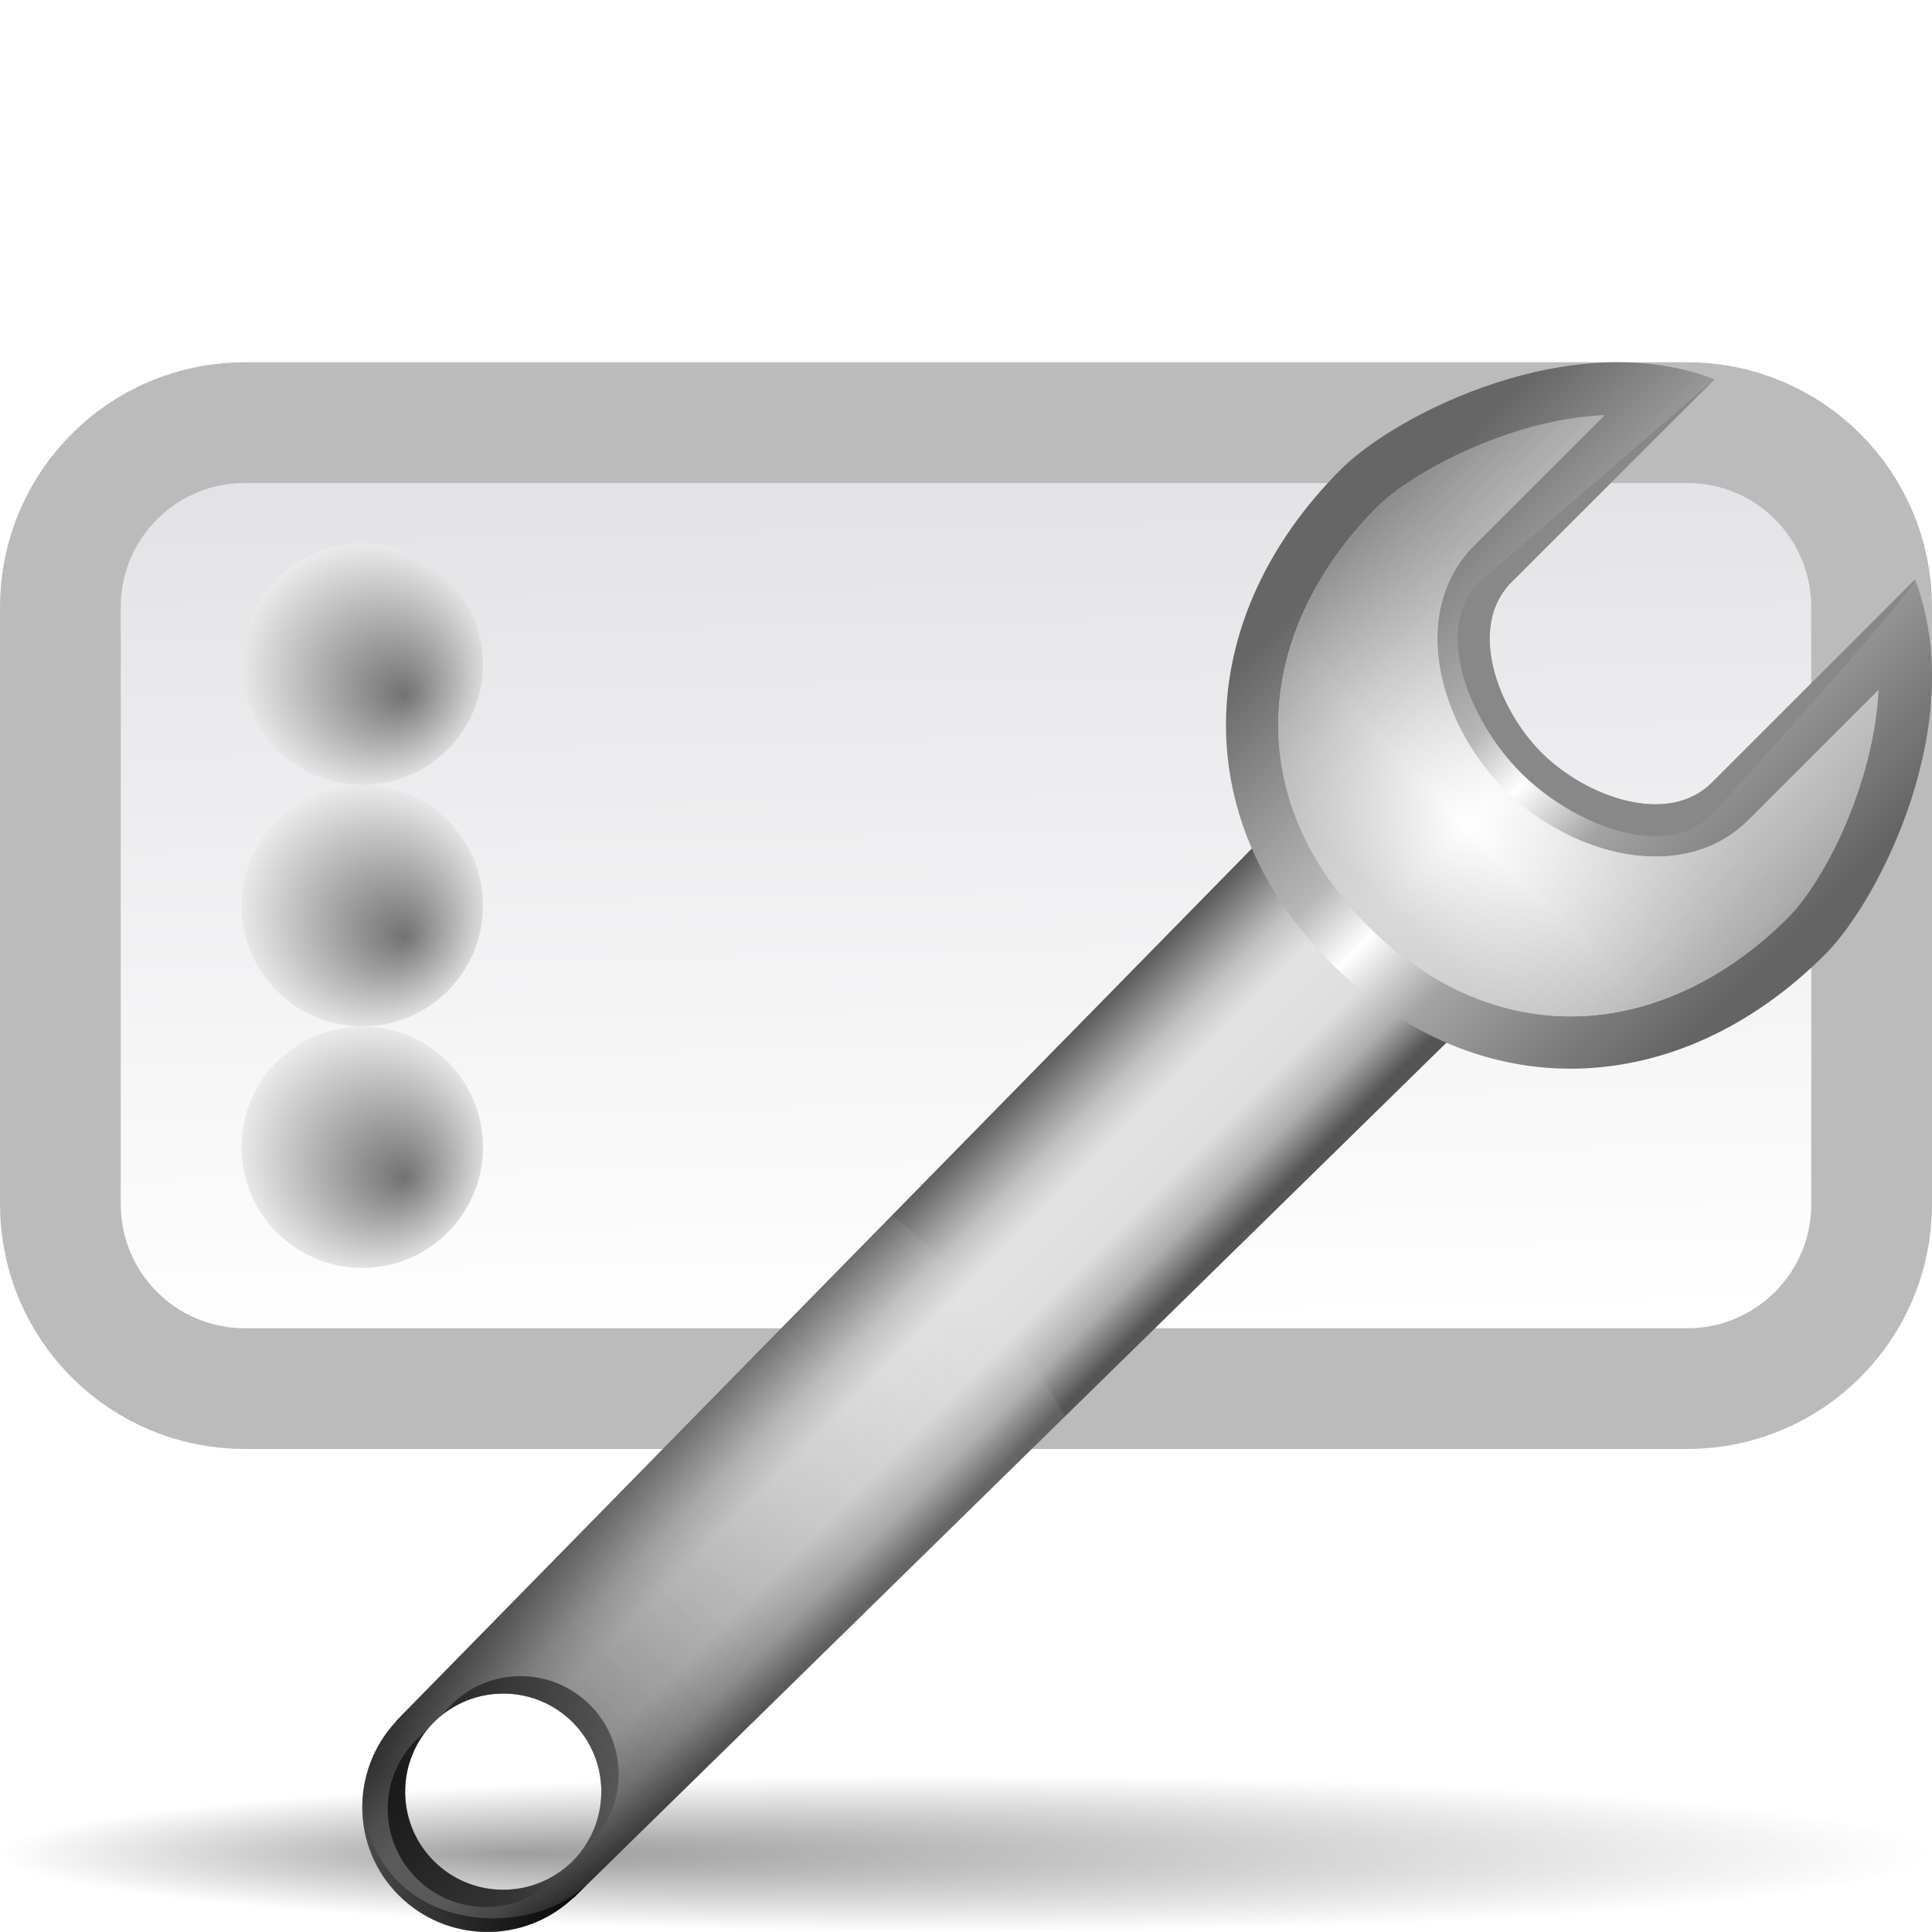
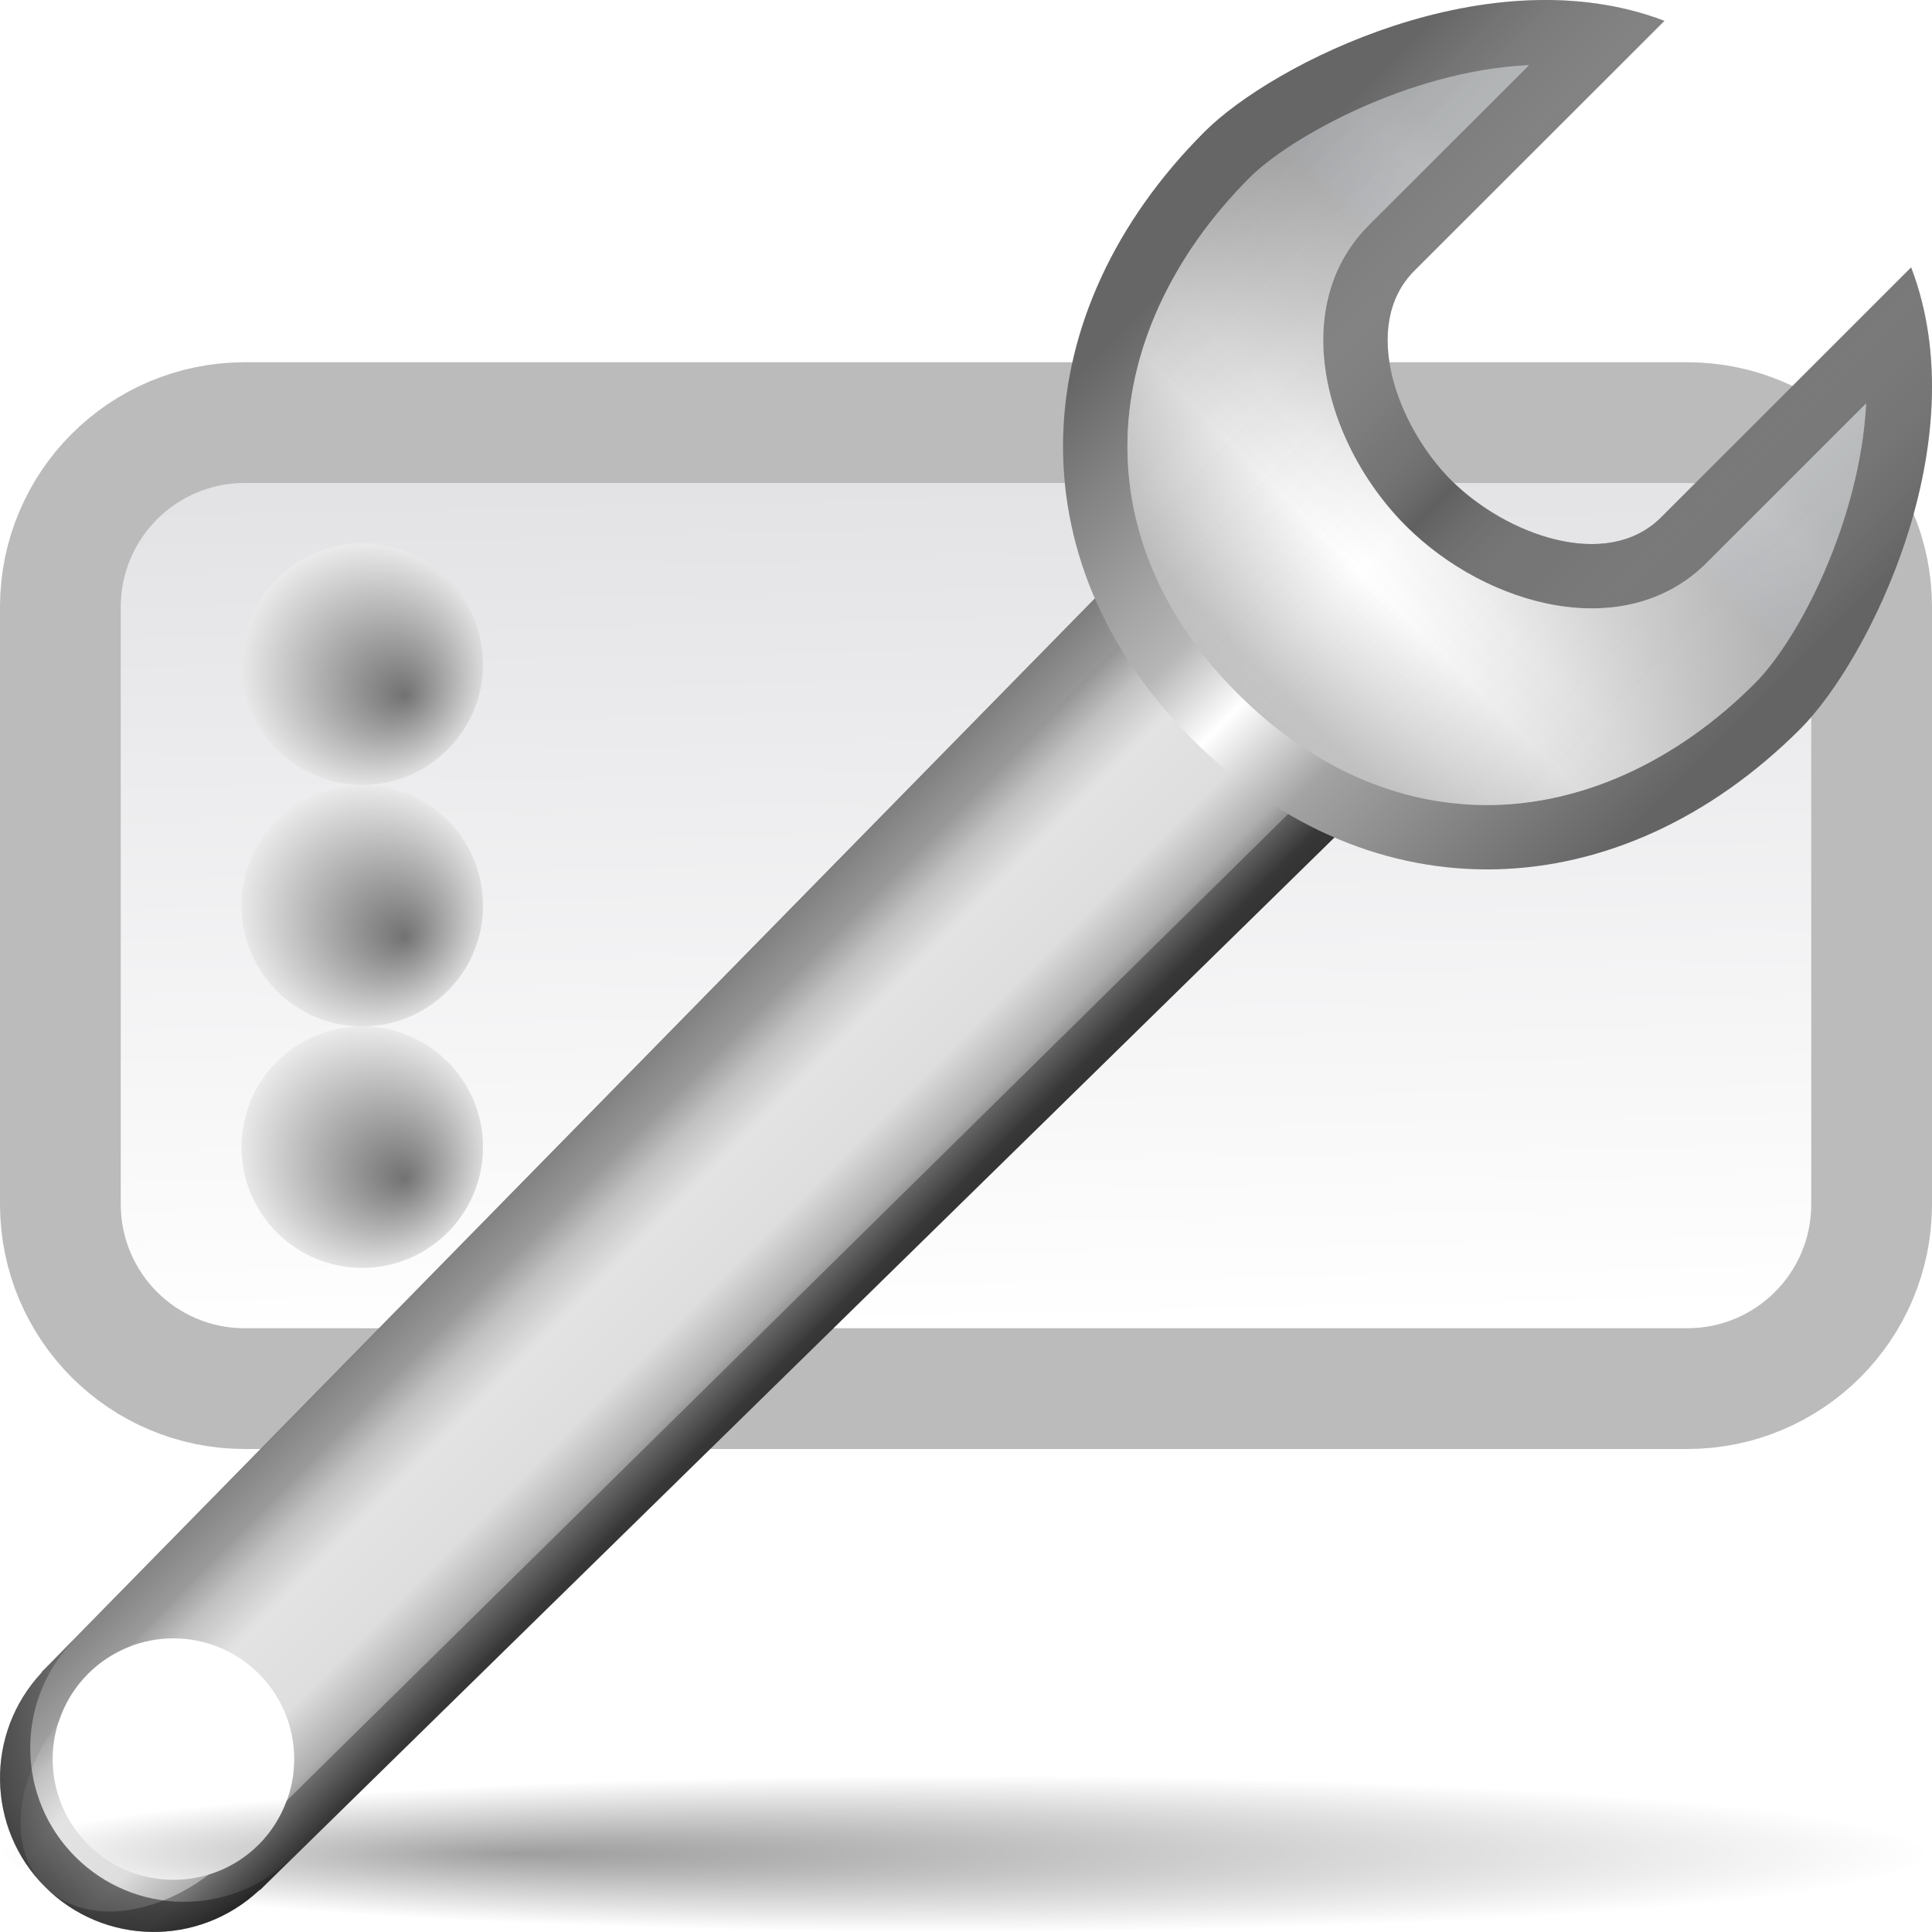
<svg xmlns="http://www.w3.org/2000/svg" xmlns:xlink="http://www.w3.org/1999/xlink" version="1.0" id="Livello_1" width="128" height="128" viewBox="0 0 119.999 120.061" overflow="visible" enable-background="new 0 0 119.999 120.061" xml:space="preserve">
  <defs id="defs127">
+     <linearGradient xlink:href="#linearGradient3291" id="linearGradient2896" gradientUnits="userSpaceOnUse" gradientTransform="matrix(0.7538579,-0.7542405,0.7538579,0.7542405,-51.04703,26.41087)" x1="-28.612" y1="96.109" x2="-5.8" y2="96.115" />
+     <linearGradient xlink:href="#linearGradient6134" id="linearGradient2894" gradientUnits="userSpaceOnUse" gradientTransform="matrix(1.000508,0,0,1,3.025873,-3.068776)" spreadMethod="pad" x1="107.483" y1="45.495" x2="74.391" y2="12.387" />
+     <linearGradient xlink:href="#XMLID_15_" id="linearGradient2892" gradientUnits="userSpaceOnUse" gradientTransform="matrix(1.000508,0,0,1,3.025873,-3.068776)" x1="76.919" y1="43.144" x2="100.641" y2="19.421" />
+     <linearGradient gradientTransform="translate(6.141644,2.517906)" y2="43.946" x2="105.392" y1="6.433" x1="67.88" gradientUnits="userSpaceOnUse" id="linearGradient11157">
+       <stop id="stop11159" style="stop-color:#757575;stop-opacity:0;" offset="0.095" />
+       <stop offset="0.5" style="stop-color:#606060;stop-opacity:1;" id="stop11165" />
+       <stop id="stop11167" style="stop-color:#646464;stop-opacity:0;" offset="0.935" />
+     </linearGradient>
+     <linearGradient xlink:href="#linearGradient11157" id="linearGradient2890" gradientUnits="userSpaceOnUse" gradientTransform="matrix(1.000508,0,0,1,9.200905,-0.551176)" x1="67.88" y1="6.433" x2="105.392" y2="43.946" />
+     <linearGradient xlink:href="#XMLID_14_" id="linearGradient2888" gradientUnits="userSpaceOnUse" gradientTransform="matrix(1.000508,0,0,1,9.200905,-0.551176)" x1="67.88" y1="6.433" x2="105.392" y2="43.946" />
+     <linearGradient xlink:href="#XMLID_18_" id="linearGradient2886" gradientUnits="userSpaceOnUse" gradientTransform="matrix(0.7074589,0.7071,-0.7074589,0.7071,95.27256,-47.89607)" x1="40.414" y1="102.065" x2="61.973" y2="102.071" />
+     <linearGradient xlink:href="#XMLID_10_" id="linearGradient2884" gradientUnits="userSpaceOnUse" gradientTransform="matrix(0.7071,0.7074589,0.7071,-0.7074589,-47.91177,95.28826)" x1="61.969" y1="88.431" x2="40.816" y2="88.431" />
    <radialGradient xlink:href="#linearGradient3236" id="radialGradient18007" gradientUnits="userSpaceOnUse" gradientTransform="matrix(1.17806,-4.586233e-6,4.447791e-6,1.142499,-27.0796,-5.760327)" cx="152.081" cy="40.429" fx="153.395" fy="41.425" r="4.354" />
    <radialGradient xlink:href="#linearGradient3236" id="radialGradient12331" gradientUnits="userSpaceOnUse" gradientTransform="matrix(1.17806,-4.586233e-6,4.447791e-6,1.142499,-27.0796,-5.760327)" cx="152.081" cy="40.429" fx="153.395" fy="41.425" r="4.354" />
    <linearGradient id="linearGradient3236">
      <stop style="stop-color:#727272;stop-opacity:1;" offset="0" id="stop3238" />
      <stop style="stop-color:#f8f8f8;stop-opacity:1;" offset="1" id="stop3240" />
    </linearGradient>
    <radialGradient xlink:href="#linearGradient3236" id="radialGradient12329" gradientUnits="userSpaceOnUse" gradientTransform="matrix(1.17806,-4.586233e-6,4.447791e-6,1.142499,-27.0796,-5.760327)" cx="152.081" cy="40.429" fx="153.395" fy="41.425" r="4.354" />
    <linearGradient id="linearGradient3235">
      <stop style="stop-color:#e3e3e6;stop-opacity:1;" offset="0" id="stop3237" />
      <stop style="stop-color:#ffffff;stop-opacity:1;" offset="1" id="stop3239" />
    </linearGradient>
-     <linearGradient xlink:href="#linearGradient3235" id="linearGradient12327" gradientUnits="userSpaceOnUse" gradientTransform="translate(-80,0)" x1="144" y1="32" x2="145.247" y2="88.014" />
    <linearGradient id="linearGradient6134">
      <stop id="stop6136" offset="0" style="stop-color:#a3a3a3;stop-opacity:1;" />
      <stop style="stop-color:#ffffff;stop-opacity:0.498;" offset="0.5" id="stop7109" />
      <stop id="stop6138" offset="1" style="stop-color:#838383;stop-opacity:1;" />
    </linearGradient>
    <linearGradient id="linearGradient3291">
      <stop style="stop-color:black;stop-opacity:1" offset="0" id="stop3293" />
      <stop style="stop-color:black;stop-opacity:0" offset="1" id="stop3295" />
    </linearGradient>
    <radialGradient xlink:href="#linearGradient3291" id="radialGradient3336" gradientUnits="userSpaceOnUse" gradientTransform="matrix(1,0,0,0.197802,0,92.82166)" cx="63.912" cy="115.709" fx="33.953" fy="115.709" r="63.912" />
    <linearGradient id="linearGradient6141">
      <stop style="stop-color:#000000;stop-opacity:1;" offset="0" id="stop6143" />
      <stop style="stop-color:#ffffff;stop-opacity:0;" offset="1" id="stop6145" />
    </linearGradient>
    <linearGradient gradientTransform="translate(-3.0255781e-2,3.056501e-4)" id="linearGradient5166" gradientUnits="userSpaceOnUse" x1="77.543" y1="41.869" x2="88.108" y2="31.303">
      <stop offset="0" style="stop-color:#323232;stop-opacity:1;" id="stop5168" />
      <stop offset="0.757" style="stop-color:#ffffff;stop-opacity:0;" id="stop5170" />
    </linearGradient>
    <linearGradient y2="31.303" x2="88.108" y1="41.869" x1="77.543" gradientUnits="userSpaceOnUse" id="XMLID_16_" gradientTransform="translate(-3.0255781e-2,3.056501e-4)">
      <stop id="stop92" style="stop-color:#ffffff;stop-opacity:1;" offset="0" />
      <stop id="stop106" style="stop-color:#ffffff;stop-opacity:0.019;" offset="0.757" />
    </linearGradient>
    <linearGradient xlink:href="#XMLID_18_" id="linearGradient3295" gradientUnits="userSpaceOnUse" gradientTransform="matrix(0.7074656,-0.7074656,0.7071068,0.7071068,-18.74917,36.53965)" x1="-6.165" y1="112.505" x2="11.018" y2="112.505" />
    <linearGradient xlink:href="#XMLID_17_" id="linearGradient3298" gradientUnits="userSpaceOnUse" gradientTransform="matrix(1.000244,-2.5378062e-4,-2.5378062e-4,1.000244,8.634784,-24.63213)" x1="38.758" y1="7.428" x2="63.923" y2="7.428" />
    <linearGradient xlink:href="#XMLID_15_" id="linearGradient3304" gradientUnits="userSpaceOnUse" gradientTransform="matrix(0.7074656,-0.7074656,0.7071068,0.7071068,-24.89579,39.12585)" x1="76.919" y1="43.144" x2="100.641" y2="19.421" />
    <linearGradient xlink:href="#XMLID_14_" id="linearGradient3307" gradientUnits="userSpaceOnUse" gradientTransform="matrix(0.7074656,-0.7074656,0.7071068,0.7071068,-18.74917,36.53965)" x1="67.88" y1="6.433" x2="105.392" y2="43.946" />
    <linearGradient xlink:href="#XMLID_13_" id="linearGradient3310" gradientUnits="userSpaceOnUse" gradientTransform="matrix(-0.7074656,0.7074656,-0.7071068,-0.7071068,101.2385,185.7875)" x1="-0.478" y1="105.059" x2="6.316" y2="111.852" />
    <linearGradient xlink:href="#XMLID_12_" id="linearGradient3313" gradientUnits="userSpaceOnUse" gradientTransform="matrix(-0.7074656,0.7074656,-0.7071068,-0.7071068,107.3851,183.2013)" x1="1.35" y1="103.232" x2="8.144" y2="110.026" />
    <linearGradient id="XMLID_10_" gradientUnits="userSpaceOnUse" x1="61.969" y1="88.431" x2="40.816" y2="88.431" gradientTransform="matrix(0.7074589,0.7071,-0.7074589,0.7071,68.76314,-21.37369)">
      <stop offset="0.053" style="stop-color:#555555" id="stop10" />
      <stop offset="0.197" style="stop-color:#aeaeae;stop-opacity:1;" id="stop12" />
      <stop offset="0.363" style="stop-color:#dedede;stop-opacity:1;" id="stop14" />
      <stop offset="0.603" style="stop-color:#e3e3e3;stop-opacity:1;" id="stop16" />
      <stop offset="0.742" style="stop-color:#c1c1c1;stop-opacity:1;" id="stop18" />
      <stop offset="1" style="stop-color:#555555" id="stop20" />
    </linearGradient>
    <linearGradient xlink:href="#XMLID_10_" id="linearGradient10168" gradientUnits="userSpaceOnUse" gradientTransform="matrix(1.562868,-3.9649986e-4,-3.9652886e-4,1.562754,-20.23462,-103.3573)" x1="61.969" y1="88.431" x2="40.816" y2="88.431" />
    <linearGradient xlink:href="#XMLID_10_" id="linearGradient10170" gradientUnits="userSpaceOnUse" gradientTransform="matrix(1.066387,2.7056218e-4,-2.7056218e-4,-1.066387,9.238729,154.2611)" x1="61.969" y1="88.431" x2="40.816" y2="88.431" />
    <linearGradient xlink:href="#XMLID_17_" id="linearGradient10203" x1="56.031" y1="121.5" x2="72.031" y2="121.5" gradientUnits="userSpaceOnUse" />
    <linearGradient xlink:href="#XMLID_17_" id="linearGradient10205" x1="56.031" y1="110.5" x2="72.031" y2="110.5" gradientUnits="userSpaceOnUse" />
    <linearGradient xlink:href="#XMLID_10_" id="linearGradient10219" gradientUnits="userSpaceOnUse" gradientTransform="matrix(1.066387,2.7056218e-4,-2.7056218e-4,-1.066387,9.238729,154.2611)" x1="61.969" y1="88.431" x2="40.816" y2="88.431" />
    <linearGradient xlink:href="#XMLID_17_" id="linearGradient10221" gradientUnits="userSpaceOnUse" x1="56.031" y1="110.5" x2="72.031" y2="110.5" />
    <linearGradient xlink:href="#XMLID_14_" id="linearGradient10223" gradientUnits="userSpaceOnUse" gradientTransform="matrix(0.7074656,-0.7074656,0.7071068,0.7071068,-18.74917,36.53965)" x1="67.88" y1="6.433" x2="105.392" y2="43.946" />
    <linearGradient xlink:href="#XMLID_15_" id="linearGradient10225" gradientUnits="userSpaceOnUse" gradientTransform="matrix(0.7074656,-0.7074656,0.7071068,0.7071068,-24.89579,39.12585)" x1="76.919" y1="43.144" x2="100.641" y2="19.421" />
    <linearGradient xlink:href="#XMLID_16_" id="linearGradient10227" gradientUnits="userSpaceOnUse" gradientTransform="matrix(0.7074656,-0.7074656,0.7071068,0.7071068,-24.89579,39.12585)" x1="76.281" y1="43.06" x2="86.611" y2="31.303" />
    <linearGradient xlink:href="#XMLID_17_" id="linearGradient10229" gradientUnits="userSpaceOnUse" gradientTransform="matrix(1.000244,-2.5378062e-4,-2.5378062e-4,1.000244,8.634784,-24.63213)" x1="38.758" y1="7.428" x2="63.923" y2="7.428" />
    <linearGradient xlink:href="#XMLID_17_" id="linearGradient10231" gradientUnits="userSpaceOnUse" x1="56.031" y1="121.5" x2="72.031" y2="121.5" />
    <linearGradient xlink:href="#XMLID_18_" id="linearGradient10233" gradientUnits="userSpaceOnUse" gradientTransform="matrix(0.7074656,-0.7074656,0.7071068,0.7071068,-18.74917,36.53965)" x1="-6.165" y1="112.505" x2="11.018" y2="112.505" />
    <linearGradient xlink:href="#XMLID_18_" id="linearGradient10236" gradientUnits="userSpaceOnUse" gradientTransform="matrix(1.000508,0,0,1,6.142797,2.517816)" x1="-6.165" y1="112.505" x2="11.018" y2="112.505" />
    <linearGradient xlink:href="#XMLID_17_" id="linearGradient10239" gradientUnits="userSpaceOnUse" x1="56.031" y1="121.5" x2="72.031" y2="121.5" gradientTransform="matrix(0.6632486,0.6632486,-0.6632486,0.6632486,45.21604,-10.08381)" />
    <linearGradient xlink:href="#XMLID_17_" id="linearGradient10242" gradientUnits="userSpaceOnUse" gradientTransform="matrix(0.7074589,0.7071,-0.7074589,0.7071,68.76116,-21.37378)" x1="38.758" y1="7.428" x2="63.923" y2="7.428" />
    <linearGradient xlink:href="#XMLID_16_" id="linearGradient10245" gradientUnits="userSpaceOnUse" gradientTransform="matrix(1.000508,0,0,1,-3.223487e-2,2.1565487e-4)" x1="76.281" y1="43.06" x2="86.611" y2="31.303" />
    <linearGradient xlink:href="#XMLID_15_" id="linearGradient10248" gradientUnits="userSpaceOnUse" gradientTransform="matrix(1.000508,0,0,1,-3.223487e-2,2.1565487e-4)" x1="76.919" y1="43.144" x2="100.641" y2="19.421" />
    <linearGradient xlink:href="#XMLID_14_" id="linearGradient10251" gradientUnits="userSpaceOnUse" gradientTransform="matrix(1.000508,0,0,1,6.142797,2.517816)" x1="67.88" y1="6.433" x2="105.392" y2="43.946" />
    <linearGradient xlink:href="#XMLID_17_" id="linearGradient10254" gradientUnits="userSpaceOnUse" x1="56.031" y1="110.5" x2="72.031" y2="110.5" gradientTransform="matrix(0.6632486,0.6632486,-0.6632486,0.6632486,45.21604,-10.08381)" />
    <linearGradient xlink:href="#XMLID_10_" id="linearGradient10257" gradientUnits="userSpaceOnUse" gradientTransform="matrix(0.7071,0.7074589,0.7071,-0.7074589,-50.96987,98.35725)" x1="61.969" y1="88.431" x2="40.816" y2="88.431" />
    <linearGradient xlink:href="#linearGradient6141" id="linearGradient6147" x1="7.249" y1="120.251" x2="57.626" y2="69.874" gradientUnits="userSpaceOnUse" />
    <linearGradient xlink:href="#linearGradient6134" id="linearGradient6132" gradientUnits="userSpaceOnUse" gradientTransform="matrix(1.000508,0,0,1,-3.223487e-2,2.1565487e-4)" x1="107.483" y1="45.495" x2="74.391" y2="12.387" spreadMethod="pad" />
-     <linearGradient xlink:href="#XMLID_10_" id="linearGradient16288" gradientUnits="userSpaceOnUse" gradientTransform="matrix(0.7071,0.7074589,0.7071,-0.7074589,-50.96987,98.35725)" x1="61.969" y1="88.431" x2="40.816" y2="88.431" />
-     <linearGradient xlink:href="#XMLID_17_" id="linearGradient16290" gradientUnits="userSpaceOnUse" gradientTransform="matrix(0.6632486,0.6632486,-0.6632486,0.6632486,45.21604,-10.08381)" x1="56.031" y1="110.5" x2="72.031" y2="110.5" />
-     <linearGradient xlink:href="#XMLID_14_" id="linearGradient16292" gradientUnits="userSpaceOnUse" gradientTransform="matrix(1.000508,0,0,1,6.142797,2.517816)" x1="67.88" y1="6.433" x2="105.392" y2="43.946" />
-     <linearGradient xlink:href="#XMLID_15_" id="linearGradient16294" gradientUnits="userSpaceOnUse" gradientTransform="matrix(1.000508,0,0,1,-3.223487e-2,2.1565487e-4)" x1="76.919" y1="43.144" x2="100.641" y2="19.421" />
-     <linearGradient xlink:href="#XMLID_17_" id="linearGradient16296" gradientUnits="userSpaceOnUse" gradientTransform="matrix(0.6632486,0.6632486,-0.6632486,0.6632486,45.21604,-10.08381)" x1="56.031" y1="121.5" x2="72.031" y2="121.5" />
-     <linearGradient xlink:href="#XMLID_18_" id="linearGradient16298" gradientUnits="userSpaceOnUse" gradientTransform="matrix(1.000508,0,0,1,6.142797,2.517816)" x1="-6.165" y1="112.505" x2="11.018" y2="112.505" />
-     <linearGradient xlink:href="#linearGradient6141" id="linearGradient16300" gradientUnits="userSpaceOnUse" x1="7.249" y1="120.251" x2="57.626" y2="69.874" />
-     <linearGradient xlink:href="#linearGradient6134" id="linearGradient16302" gradientUnits="userSpaceOnUse" gradientTransform="matrix(1.000508,0,0,1,-3.223487e-2,2.1565487e-4)" spreadMethod="pad" x1="107.483" y1="45.495" x2="74.391" y2="12.387" />
+     <linearGradient xlink:href="#linearGradient3235" id="linearGradient2285" gradientUnits="userSpaceOnUse" gradientTransform="matrix(0.9379752,0,0,0.9379752,-75.06893,1.737371e-4)" x1="144" y1="32" x2="145.247" y2="88.014" />
  </defs>
  <linearGradient id="XMLID_11_" gradientUnits="userSpaceOnUse" x1="41.189" y1="80.102" x2="27.645" y2="66.558" gradientTransform="translate(8.707544,3.581406)">
    <stop offset="0.408" style="stop-color:#f0f0f0;stop-opacity:1;" id="stop25" />
    <stop offset="0.506" style="stop-color:#C3C3C3" id="stop27" />
    <stop offset="0.56" style="stop-color:#8b8b8b;stop-opacity:1;" id="stop29" />
    <stop id="stop12212" style="stop-color:#393939;stop-opacity:1;" offset="0.679" />
  </linearGradient>
  <linearGradient id="XMLID_12_" gradientUnits="userSpaceOnUse" x1="1.35" y1="103.232" x2="8.144" y2="110.026" gradientTransform="matrix(-1,0,0,-1,18.15044,221.9437)">
    <stop offset="0" style="stop-color:#EEEEEE" id="stop36" />
    <stop offset="1" style="stop-color:#BBBBBB" id="stop38" />
  </linearGradient>
  <linearGradient id="XMLID_13_" gradientUnits="userSpaceOnUse" x1="-0.478" y1="105.059" x2="6.316" y2="111.852" gradientTransform="matrix(-1,0,0,-1,11.97854,219.4261)">
    <stop offset="0" style="stop-color:#BBBBBB" id="stop43" />
    <stop offset="1" style="stop-color:#555555" id="stop45" />
  </linearGradient>
  <linearGradient id="XMLID_14_" gradientUnits="userSpaceOnUse" x1="67.88" y1="6.433" x2="105.392" y2="43.946" gradientTransform="translate(6.141644,2.517906)">
    <stop offset="0.095" style="stop-color:#666666;stop-opacity:1;" id="stop50" />
    <stop id="stop3330" style="stop-color:#b7b7b7;stop-opacity:1;" offset="0.41" />
    <stop offset="0.505" style="stop-color:#ffffff;stop-opacity:1;" id="stop56" />
    <stop id="stop3328" style="stop-color:#a3a3a3;stop-opacity:1;" offset="0.63" />
    <stop offset="0.935" style="stop-color:#646464;stop-opacity:1;" id="stop62" />
  </linearGradient>
  <linearGradient id="XMLID_15_" gradientUnits="userSpaceOnUse" x1="76.919" y1="43.144" x2="100.641" y2="19.421" gradientTransform="translate(-3.0255781e-2,3.056501e-4)">
    <stop offset="0" style="stop-color:#aeaeae;stop-opacity:1;" id="stop67" />
    <stop offset="0.06" style="stop-color:#b2b2b2;stop-opacity:1;" id="stop69" />
    <stop offset="0.181" style="stop-color:#d9d9d9;stop-opacity:1;" id="stop71" />
    <stop offset="0.32" style="stop-color:#ffffff;stop-opacity:1;" id="stop73" />
    <stop offset="0.435" style="stop-color:#f4f4f4;stop-opacity:1;" id="stop75" />
    <stop offset="0.603" style="stop-color:#D4D4D4" id="stop77" />
    <stop offset="0.763" style="stop-color:#BBBBBB" id="stop79" />
    <stop offset="0.808" style="stop-color:#b9bcc1;stop-opacity:1;" id="stop81" />
    <stop offset="0.93" style="stop-color:#bdc0c3;stop-opacity:1;" id="stop83" />
    <stop offset="1" style="stop-color:#b5b9bb;stop-opacity:1;" id="stop85" />
  </linearGradient>
  <linearGradient id="XMLID_17_" gradientUnits="userSpaceOnUse" x1="38.758" y1="7.428" x2="63.923" y2="7.428" gradientTransform="matrix(0.7071,0.7071,-0.7071,0.7071,68.72824,-21.37369)">
    <stop offset="0" style="stop-color:#3a3a3a;stop-opacity:1;" id="stop111" />
    <stop offset="1" style="stop-color:#888888" id="stop115" />
  </linearGradient>
  <linearGradient id="XMLID_18_" gradientUnits="userSpaceOnUse" x1="-6.165" y1="112.505" x2="11.018" y2="112.505" gradientTransform="translate(6.141644,2.517906)">
    <stop offset="0" style="stop-color:#BBBBBB" id="stop120" />
    <stop offset="1" style="stop-color:#000000" id="stop122" />
  </linearGradient>
-   <g id="g12309" transform="matrix(0.9379752,0,0,0.9379752,-3.0914126e-2,1.737371e-4)">
-     <rect style="opacity:1;fill:#888888;fill-opacity:1;fill-rule:nonzero;stroke:#bbbbbb;stroke-width:16;stroke-linecap:round;stroke-linejoin:round;stroke-miterlimit:4;stroke-dasharray:none;stroke-opacity:1" id="rect12318" width="112" height="56" x="8" y="32" rx="8.211" ry="8.211" />
-     <rect ry="8.211" rx="8.211" y="32" x="8" height="56" width="112" id="rect12320" style="opacity:1;fill:url(#linearGradient12327);fill-opacity:1;fill-rule:nonzero;stroke:none;stroke-width:8;stroke-linecap:round;stroke-linejoin:round;stroke-miterlimit:4;stroke-dasharray:none;stroke-opacity:1" />
-     <path transform="matrix(1.837233,0,0,1.837233,-255.4074,-14.27698)" d="M 156.435 40.429 A 4.354 4.354 0 1 1  147.726,40.429 A 4.354 4.354 0 1 1  156.435 40.429 z" id="path12322" style="opacity:1;fill:url(#radialGradient12329);fill-opacity:1;fill-rule:nonzero;stroke:none;stroke-width:1;stroke-linecap:round;stroke-linejoin:round;stroke-miterlimit:4;stroke-dasharray:none;stroke-dashoffset:4;stroke-opacity:0.72" />
-     <path style="opacity:1;fill:url(#radialGradient12331);fill-opacity:1;fill-rule:nonzero;stroke:none;stroke-width:1;stroke-linecap:round;stroke-linejoin:round;stroke-miterlimit:4;stroke-dasharray:none;stroke-dashoffset:4;stroke-opacity:0.72" id="path12324" d="M 156.435 40.429 A 4.354 4.354 0 1 1  147.726,40.429 A 4.354 4.354 0 1 1  156.435 40.429 z" transform="matrix(1.837233,0,0,1.837233,-255.4074,1.723026)" />
-     <path style="opacity:1;fill:url(#radialGradient18007);fill-opacity:1;fill-rule:nonzero;stroke:none;stroke-width:1;stroke-linecap:round;stroke-linejoin:round;stroke-miterlimit:4;stroke-dasharray:none;stroke-dashoffset:4;stroke-opacity:0.72" id="path18005" d="M 156.435 40.429 A 4.354 4.354 0 1 1  147.726,40.429 A 4.354 4.354 0 1 1  156.435 40.429 z" transform="matrix(1.837233,0,0,1.837233,-255.4074,-30.27698)" />
-   </g>
+   <rect ry="7.701" rx="7.701" y="30.015" x="7.473" height="52.527" width="105.053" id="rect12318" style="fill:#888888;fill-opacity:1;fill-rule:nonzero;stroke:#bbbbbb;stroke-width:15.008;stroke-linecap:round;stroke-linejoin:round;stroke-miterlimit:4;stroke-dasharray:none;stroke-opacity:1" />
+   <rect style="fill:url(#linearGradient2285);fill-opacity:1;fill-rule:nonzero;stroke:none;stroke-width:8;stroke-linecap:round;stroke-linejoin:round;stroke-miterlimit:4;stroke-dasharray:none;stroke-opacity:1" id="rect12320" width="105.053" height="52.527" x="7.473" y="30.015" rx="7.701" ry="7.701" />
+   <path style="fill:url(#radialGradient12329);fill-opacity:1;fill-rule:nonzero;stroke:none;stroke-width:1;stroke-linecap:round;stroke-linejoin:round;stroke-miterlimit:4;stroke-dasharray:none;stroke-dashoffset:4;stroke-opacity:0.72" id="path12322" d="M 156.435 40.429 A 4.354 4.354 0 1 1  147.726,40.429 A 4.354 4.354 0 1 1  156.435 40.429 z" transform="matrix(1.723279,0,0,1.723279,-239.5967,-13.39128)" />
+   <path transform="matrix(1.723279,0,0,1.723279,-239.5967,1.616329)" d="M 156.435 40.429 A 4.354 4.354 0 1 1  147.726,40.429 A 4.354 4.354 0 1 1  156.435 40.429 z" id="path12324" style="fill:url(#radialGradient12331);fill-opacity:1;fill-rule:nonzero;stroke:none;stroke-width:1;stroke-linecap:round;stroke-linejoin:round;stroke-miterlimit:4;stroke-dasharray:none;stroke-dashoffset:4;stroke-opacity:0.72" />
+   <path transform="matrix(1.723279,0,0,1.723279,-239.5967,-28.39888)" d="M 156.435 40.429 A 4.354 4.354 0 1 1  147.726,40.429 A 4.354 4.354 0 1 1  156.435 40.429 z" id="path18005" style="fill:url(#radialGradient18007);fill-opacity:1;fill-rule:nonzero;stroke:none;stroke-width:1;stroke-linecap:round;stroke-linejoin:round;stroke-miterlimit:4;stroke-dasharray:none;stroke-dashoffset:4;stroke-opacity:0.72" />
  <path style="opacity:0.381;fill:url(#radialGradient3336);fill-opacity:1;fill-rule:nonzero;stroke:none;stroke-width:0;stroke-linecap:round;stroke-linejoin:round;stroke-miterlimit:4;stroke-dasharray:none;stroke-dashoffset:4;stroke-opacity:1" id="path1563" d="M 127.824 115.709 A 63.912 12.642 0 1 1  0,115.709 A 63.912 12.642 0 1 1  127.824 115.709 z" transform="matrix(0.939264,0,0,0.3849253,-3.0936658e-2,70.65539)" />
-   <g id="g16184" transform="matrix(0.8125088,0,0,0.8124991,22.50624,22.51147)">
-     <path id="path10166" d="M 76.409,31.804 C 75.443,30.925 74.358,30.748 72.741,32.364 L 2.602,103.871 C 2.57,103.903 2.569,103.939 2.54,103.974 C -0.954,107.73 -0.89,113.605 2.768,117.26 C 6.426,120.916 12.298,120.983 16.054,117.488 C 16.089,117.46 16.126,117.457 16.157,117.426 L 87.726,47.308 C 90.961,44.077 86.953,42.972 84.679,40.696 L 79.373,35.39 C 78.234,34.252 77.376,32.684 76.409,31.804 z M 16.054,104.016 C 18.985,106.947 18.986,111.698 16.054,114.628 C 13.124,117.556 8.375,117.557 5.442,114.628 C 2.509,111.698 2.511,106.947 5.442,104.016 C 8.373,101.086 13.121,101.086 16.054,104.016 z " style="fill:url(#linearGradient16288);fill-opacity:1" />
-     <path id="path10186" d="M 17.38,102.689 C 14.448,99.76 9.699,99.76 6.768,102.689 C 6.543,102.915 6.337,103.148 6.147,103.394 C 9.091,101.11 13.348,101.313 16.054,104.016 C 18.759,106.721 18.966,110.98 16.676,113.923 C 16.921,113.732 17.155,113.526 17.38,113.301 C 20.313,110.372 20.311,105.62 17.38,102.689 z " style="fill:url(#linearGradient16290)" />
-     <path style="fill:url(#linearGradient16292)" id="path64" d="M 118.731,16.62 L 103.195,32.15 C 99.808,35.534 93.549,33.235 90.161,29.85 C 86.777,26.465 84.476,20.211 87.86,16.825 L 103.4,1.296 C 92.524,-2.862 79.068,3.945 74.83,8.181 C 63.636,19.367 62.838,34.722 74.065,45.942 C 85.286,57.16 100.649,56.49 111.842,45.303 C 116.08,41.066 122.891,27.489 118.731,16.62 z " />
-     <path style="fill:url(#linearGradient16294);fill-opacity:1" id="path87" d="M 77.659,11.009 C 72.741,15.925 70.031,21.867 70.031,27.741 L 70.03,27.742 C 70.031,33.311 72.405,38.626 76.895,43.113 C 81.422,47.639 86.778,50.031 92.382,50.031 L 92.382,50.031 C 98.23,50.031 104.135,47.348 109.011,42.474 C 111.823,39.664 115.571,32.245 115.935,25.071 C 111.356,29.647 106.024,34.977 106.024,34.977 C 100.962,40.037 92.38,37.724 87.331,32.68 C 84.26,29.607 82.198,25.228 82.198,21.129 C 82.199,18.494 83.051,15.977 85.029,13.997 C 85.03,13.996 90.525,8.504 94.983,4.049 C 87.471,4.397 80.05,8.621 77.659,11.009 z " />
-     <path style="fill:#888888" id="path117" d="M 85.387,16.818 C 81.792,20.411 84.662,27.477 88.593,31.406 C 92.528,35.337 99.594,38.205 103.19,34.613 C 103.19,34.613 118.964,17.234 118.73,16.62 L 103.194,32.15 C 99.807,35.534 93.548,33.235 90.16,29.85 C 86.776,26.465 84.475,20.211 87.859,16.825 L 103.399,1.296 L 85.387,16.818 z " />
-     <path id="path10190" d="M 4.82,104.72 C 4.573,104.912 4.343,105.115 4.115,105.342 C 1.184,108.273 1.183,113.024 4.115,115.954 C 7.048,118.884 11.798,118.882 14.727,115.954 C 14.953,115.729 15.158,115.495 15.349,115.249 C 12.406,117.536 8.149,117.332 5.442,114.628 C 2.735,111.923 2.531,107.664 4.82,104.72 z " style="fill:url(#linearGradient16296)" />
-     <path style="fill:url(#linearGradient16298)" id="path124" d="M 2.769,116.261 C 1.024,114.517 0.104,112.269 -0.011,109.986 C -0.152,112.601 0.767,115.263 2.769,117.261 C 6.427,120.917 12.302,120.99 16.058,117.495 C 16.093,117.467 16.135,117.446 16.166,117.415 L 17.166,116.416 C 13.411,119.909 6.427,119.917 2.769,116.261 z " />
-     <path transform="matrix(0.9379752,0,0,0.9379752,-3.0914126e-2,0)" id="path2236" d="M 43.219,69.562 L 2.812,110.75 C 2.778,110.784 2.781,110.806 2.75,110.844 C -0.975,114.848 -0.931,121.103 2.969,125 C 6.868,128.898 13.152,128.976 17.156,125.25 C 17.194,125.22 17.217,125.221 17.25,125.188 L 57.312,85.938 C 53.669,79.551 48.862,73.98 43.219,69.562 z M 11.5,108.562 C 13.547,108.562 15.593,109.345 17.156,110.906 C 20.281,114.031 20.283,119.096 17.156,122.219 C 14.033,125.34 8.97,125.342 5.844,122.219 C 2.717,119.095 2.719,114.031 5.844,110.906 C 7.406,109.345 9.453,108.563 11.5,108.562 z " style="opacity:0.6;fill:url(#linearGradient16300);fill-opacity:1;fill-rule:nonzero" />
-     <path d="M 77.659,11.009 C 72.741,15.925 70.031,21.867 70.031,27.741 L 70.03,27.742 C 70.031,33.311 72.405,38.626 76.895,43.113 C 81.422,47.639 86.778,50.031 92.382,50.031 L 92.382,50.031 C 98.23,50.031 104.135,47.348 109.011,42.474 C 111.823,39.664 115.571,32.245 115.935,25.071 C 111.356,29.647 106.024,34.977 106.024,34.977 C 100.962,40.037 92.38,37.724 87.331,32.68 C 84.26,29.607 82.198,25.228 82.198,21.129 C 82.199,18.494 83.051,15.977 85.029,13.997 C 85.03,13.996 90.525,8.504 94.983,4.049 C 87.471,4.397 80.05,8.621 77.659,11.009 z " id="path6130" style="fill:url(#linearGradient16302);fill-opacity:1" />
+   <g id="g2875" transform="matrix(1.000031,0,0,0.999943,-3.059887,3.069079)">
+     <path id="path10166" d="M 79.468,28.735 C 78.501,27.856 77.416,27.679 75.799,29.295 L 5.66,100.802 C 5.628,100.834 5.627,100.87 5.598,100.905 C 2.104,104.661 2.168,110.536 5.826,114.191 C 9.484,117.847 15.356,117.914 19.112,114.419 C 19.147,114.391 19.185,114.388 19.216,114.357 L 90.784,44.239 C 94.019,41.008 90.012,39.903 87.737,37.627 L 82.431,32.321 C 81.292,31.183 80.434,29.615 79.468,28.735 z M 19.112,100.947 C 22.043,103.878 22.044,108.629 19.112,111.559 C 16.183,114.487 11.433,114.488 8.5,111.559 C 5.567,108.629 5.569,103.878 8.5,100.947 C 11.431,98.017 16.179,98.017 19.112,100.947 z " style="fill:url(#linearGradient2884);fill-opacity:1" />
+     <path id="path3273" d="M 91.323,40.558 C 90.95,40.151 90.468,39.773 89.934,39.377 C 90.142,40.004 89.845,40.835 88.608,42.071 L 20.832,108.852 C 20.468,109.839 19.905,110.775 19.112,111.567 C 18.212,112.466 17.14,113.086 16.003,113.433 C 12.457,116.117 8.162,116.534 5.826,114.2 C 9.484,117.856 15.356,117.923 19.112,114.428 C 19.147,114.4 19.184,114.396 19.215,114.365 L 90.784,44.248 C 92.401,42.632 92.204,41.523 91.323,40.558 z M 5.826,114.2 C 3.465,111.841 3.934,107.487 6.696,103.919 C 7.052,102.836 7.638,101.817 8.5,100.955 C 9.266,100.19 10.162,99.621 11.111,99.256 L 77.975,31.48 C 79.229,30.226 80.058,29.954 80.69,30.174 C 80.284,29.632 79.882,29.122 79.467,28.744 C 78.501,27.864 77.415,27.688 75.799,29.304 L 5.66,100.81 C 5.628,100.842 5.627,100.879 5.598,100.914 C 2.104,104.67 2.168,110.545 5.826,114.2 z " style="opacity:0.4;fill:url(#linearGradient2886);fill-opacity:1" />
+     <path style="fill:url(#linearGradient2888)" id="path64" d="M 121.789,13.551 L 106.253,29.081 C 102.867,32.465 96.607,30.166 93.219,26.781 C 89.835,23.396 87.534,17.142 90.918,13.756 L 106.458,-1.773 C 95.582,-5.931 82.126,0.876 77.888,5.112 C 66.694,16.298 65.896,31.653 77.123,42.873 C 88.344,54.091 103.707,53.421 114.9,42.234 C 119.138,37.997 125.949,24.42 121.789,13.551 z " />
+     <path d="M 121.789,13.551 L 106.253,29.081 C 102.867,32.465 96.607,30.166 93.219,26.781 C 89.835,23.396 87.534,17.142 90.918,13.756 L 106.458,-1.773 C 95.582,-5.931 82.126,0.876 77.888,5.112 C 66.694,16.298 103.707,53.421 114.9,42.234 C 119.138,37.997 125.949,24.42 121.789,13.551 z " id="path9215" style="fill:url(#linearGradient2890);fill-opacity:1" />
+     <path style="fill:url(#linearGradient2892);fill-opacity:1" id="path87" d="M 80.717,7.94 C 75.799,12.856 73.089,18.798 73.089,24.672 L 73.088,24.673 C 73.089,30.242 75.463,35.557 79.953,40.044 C 84.48,44.57 89.836,46.962 95.44,46.962 L 95.44,46.962 C 101.288,46.962 107.193,44.279 112.069,39.405 C 114.881,36.595 118.63,29.176 118.993,22.002 C 114.414,26.578 109.082,31.908 109.082,31.908 C 104.02,36.968 95.438,34.655 90.389,29.611 C 87.318,26.538 85.257,22.159 85.257,18.06 C 85.258,15.425 86.109,12.908 88.087,10.928 C 88.088,10.927 93.583,5.435 98.041,0.98 C 90.529,1.328 83.109,5.552 80.717,7.94 z " />
+     <path d="M 80.717,7.94 C 75.799,12.856 73.089,18.798 73.089,24.672 L 73.088,24.673 C 73.089,30.242 75.463,35.557 79.953,40.044 C 84.48,44.57 89.836,46.962 95.44,46.962 L 95.44,46.962 C 101.288,46.962 107.193,44.279 112.069,39.405 C 114.881,36.595 118.63,29.176 118.993,22.002 C 114.414,26.578 109.082,31.908 109.082,31.908 C 104.02,36.968 95.438,34.655 90.389,29.611 C 87.318,26.538 85.257,22.159 85.257,18.06 C 85.258,15.425 86.109,12.908 88.087,10.928 C 88.088,10.927 93.583,5.435 98.041,0.98 C 90.529,1.328 83.109,5.552 80.717,7.94 z " id="path6130" style="opacity:0.5;fill:url(#linearGradient2894);fill-opacity:1" />
+     <path id="path13126" d="M 5.656,100.803 C 5.624,100.835 5.626,100.856 5.597,100.891 C 2.103,104.647 2.174,110.543 5.831,114.198 C 9.489,117.854 15.354,117.928 19.11,114.433 C 19.145,114.405 19.196,114.376 19.227,114.345 L 21.103,112.469 C 21.072,112.5 21.021,112.529 20.986,112.557 C 17.23,116.052 11.365,115.979 7.707,112.323 C 4.05,108.668 3.979,102.771 7.473,99.015 C 7.502,98.98 7.499,98.959 7.532,98.927 L 5.656,100.803 z " style="fill:url(#linearGradient2896);fill-opacity:1" />
  </g>
</svg>
